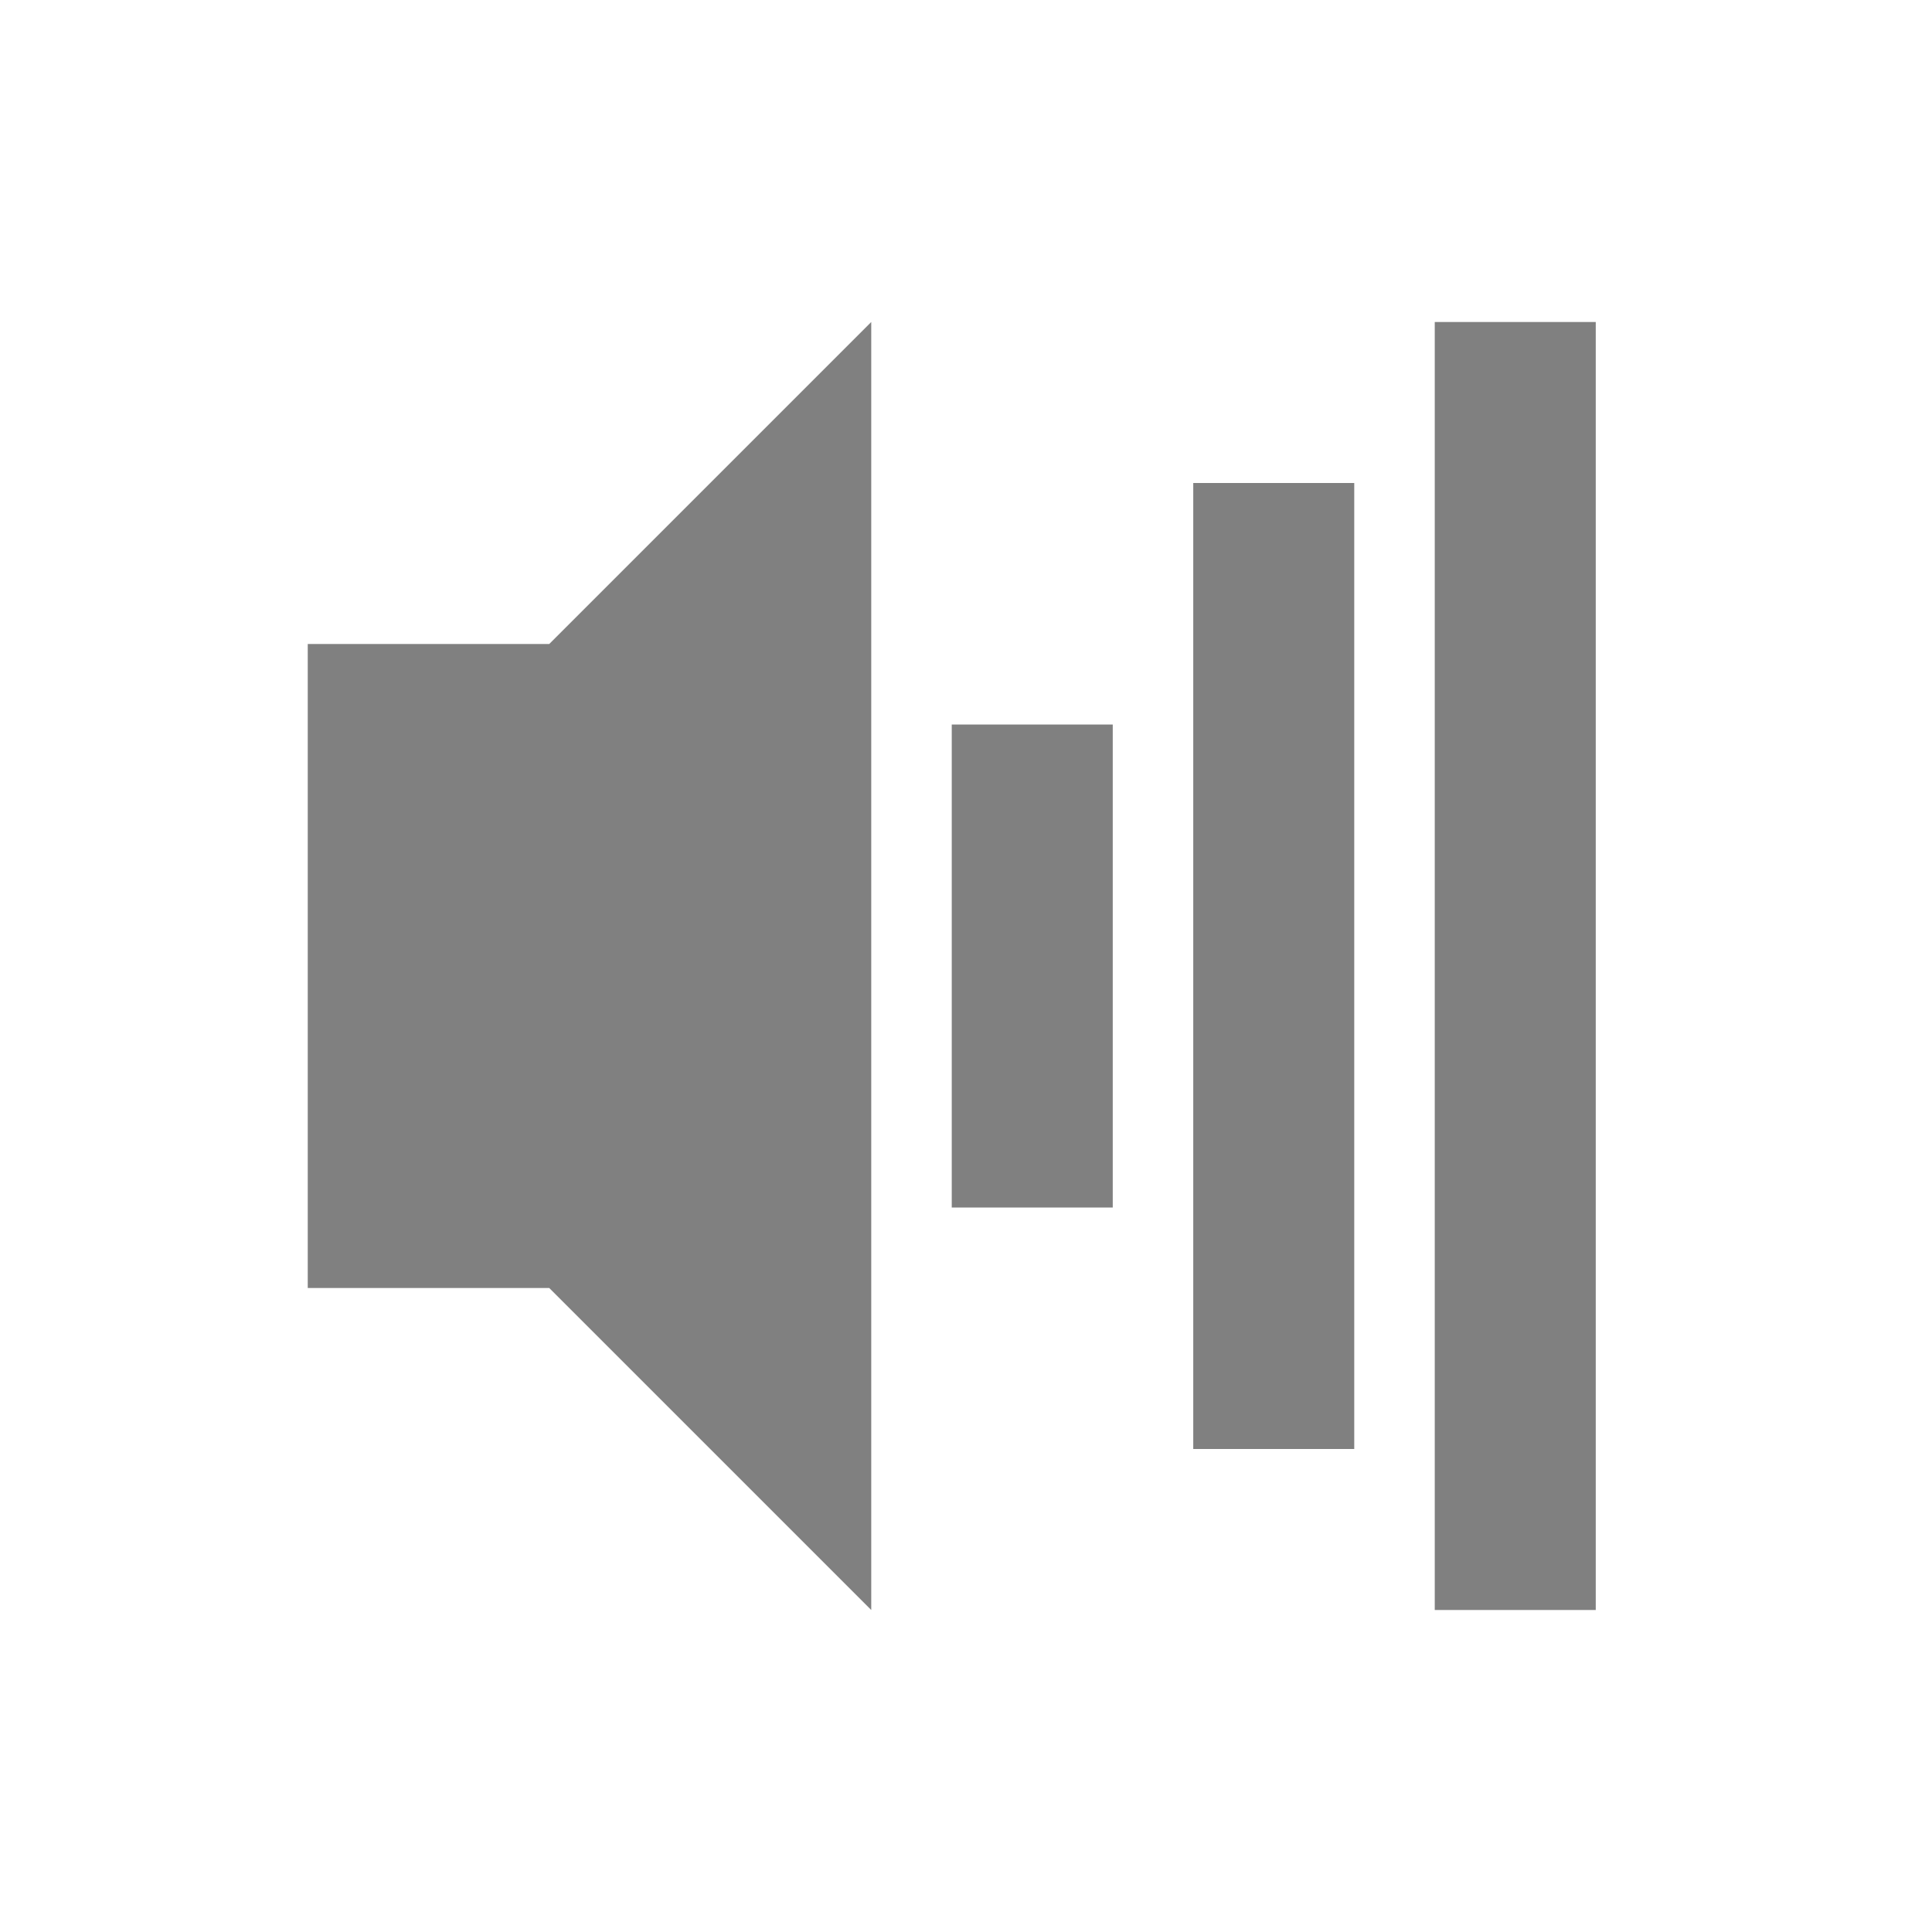
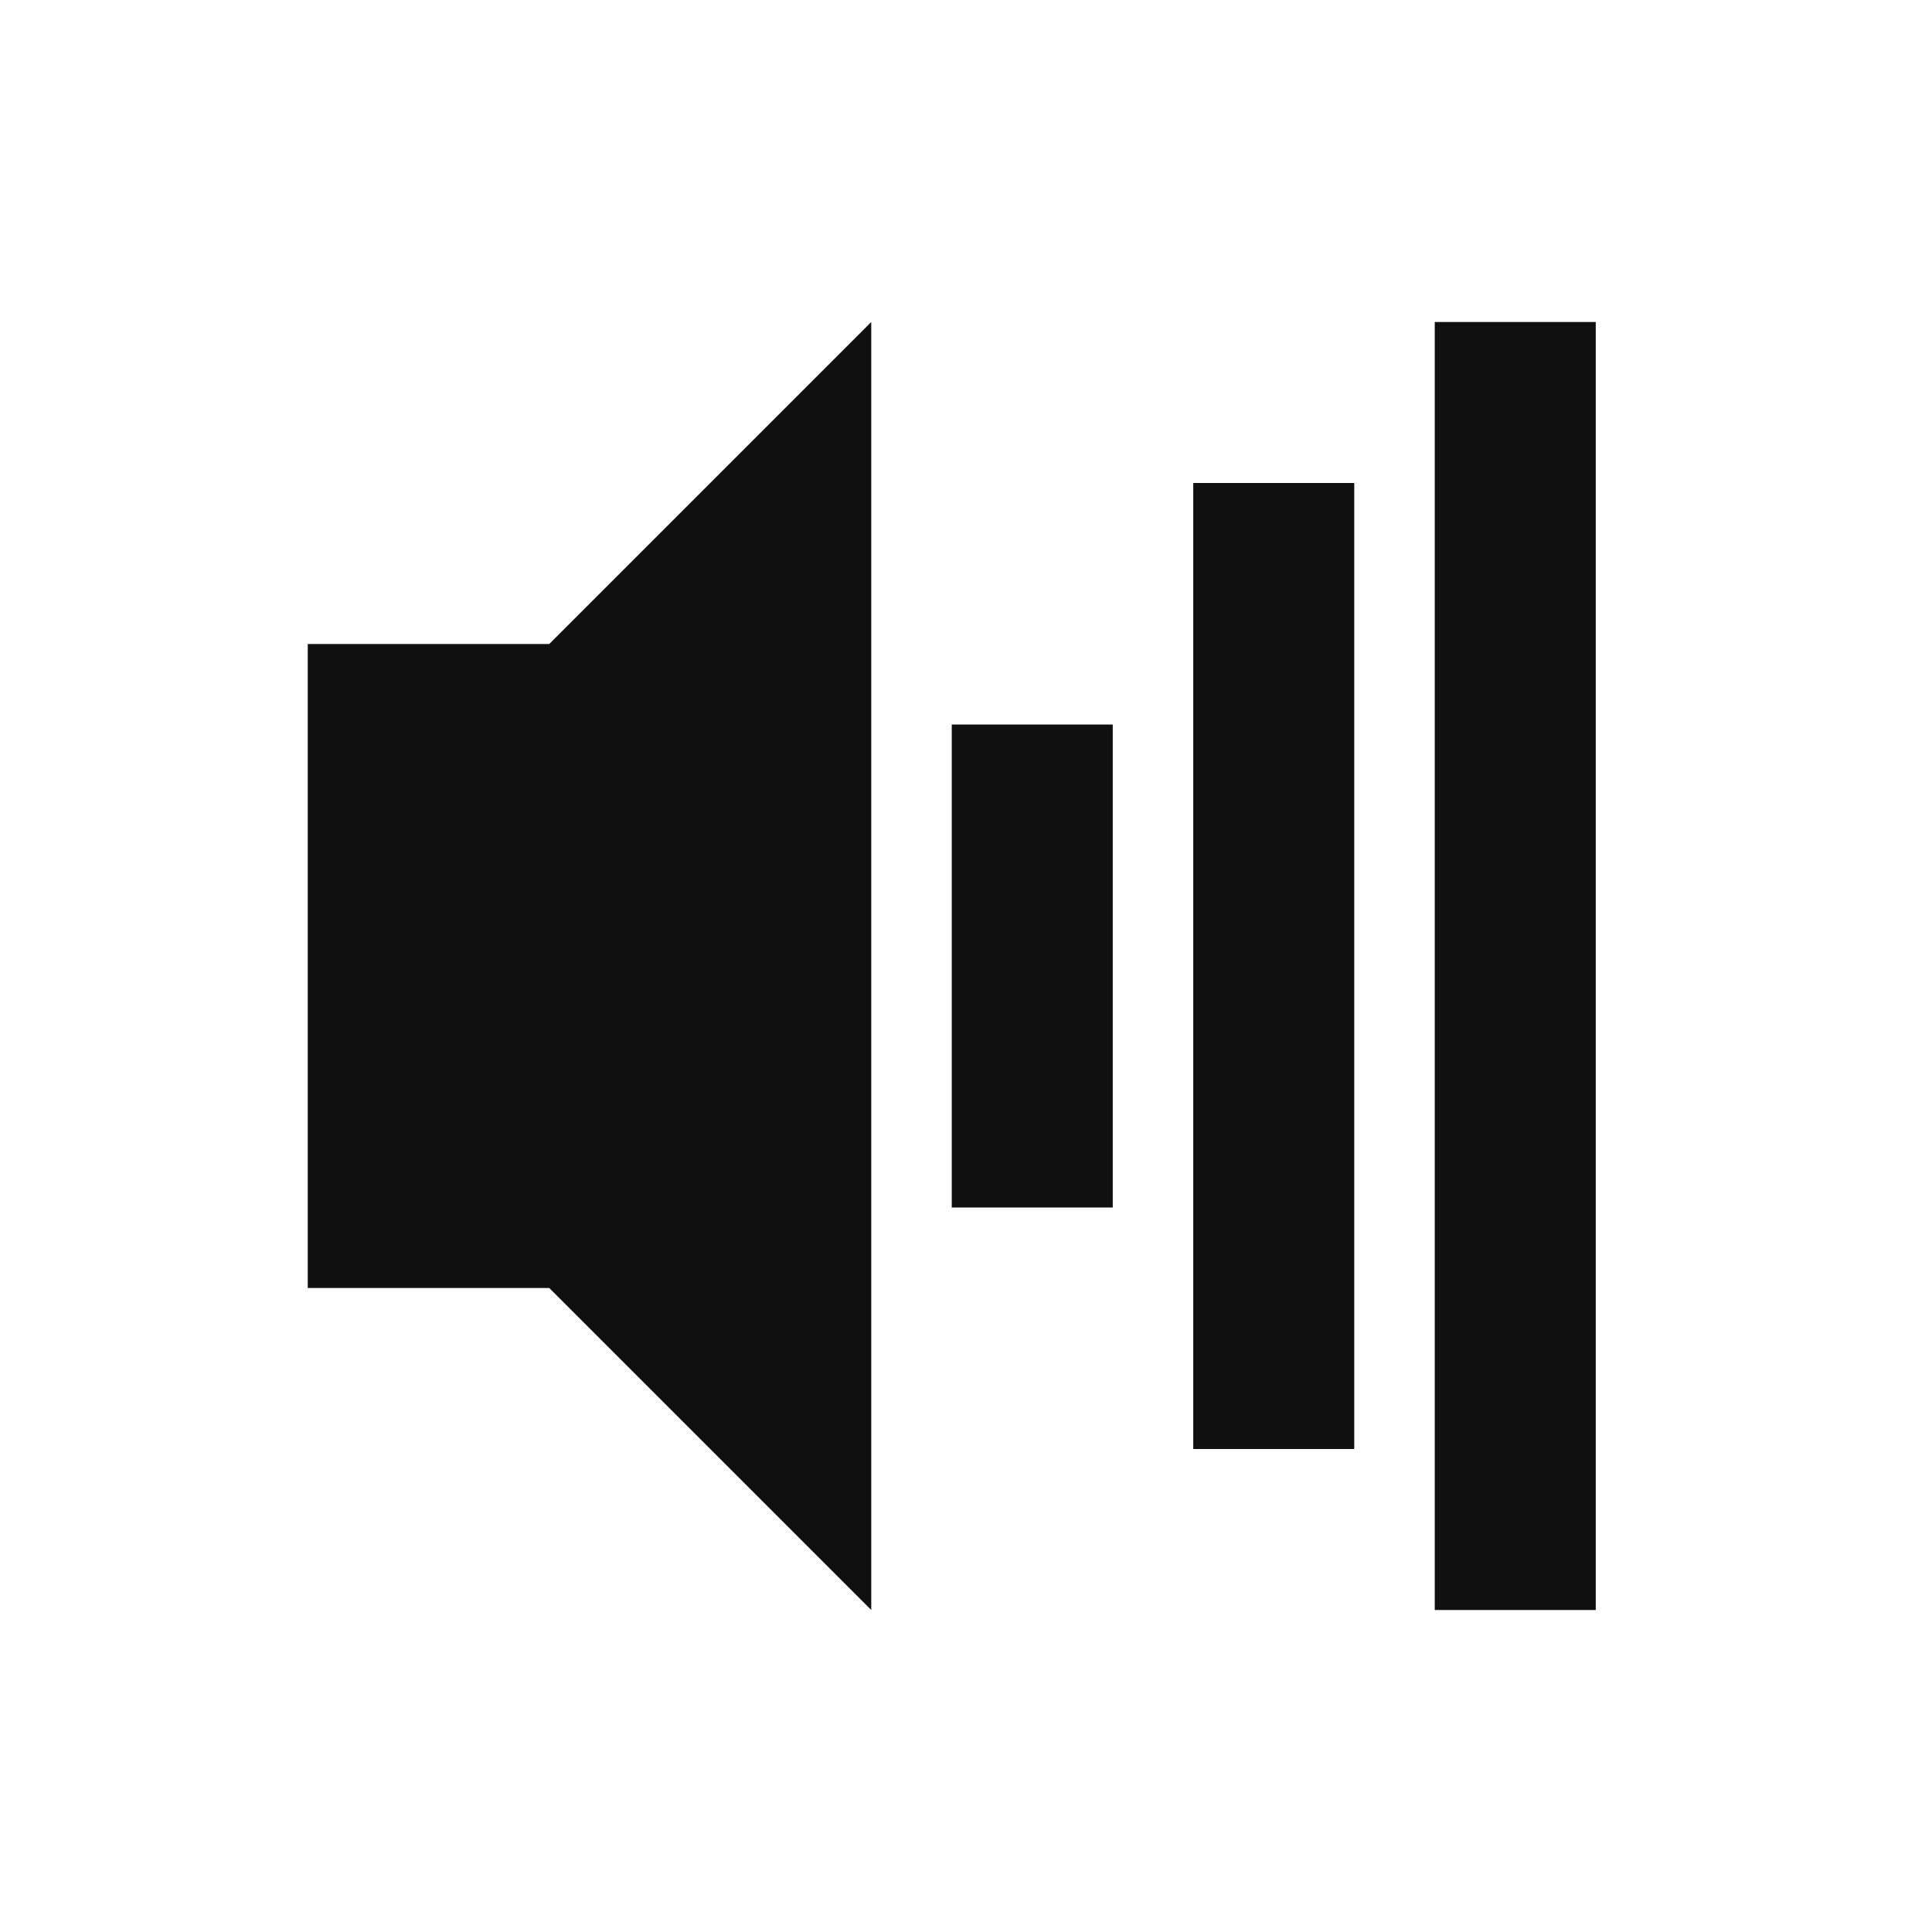
<svg xmlns="http://www.w3.org/2000/svg" xmlns:xlink="http://www.w3.org/1999/xlink" width="48" height="48" id="svg2" version="1.1">
  <defs id="defs4">
    <linearGradient id="linearGradient4009">
      <stop style="stop-color:#9a9a9a;stop-opacity:0.644;" offset="0" id="stop4011" />
      <stop style="stop-color:#ffffff;stop-opacity:0" offset="1" id="stop4013" />
    </linearGradient>
    <linearGradient id="linearGradient3993">
      <stop style="stop-color:#000000;stop-opacity:0.436;" offset="0" id="stop3995" />
      <stop style="stop-color:#ffffff;stop-opacity:0" offset="1" id="stop3997" />
    </linearGradient>
    <linearGradient id="linearGradient3981">
      <stop id="stop3983" offset="0" style="stop-color:#9a9a9a;stop-opacity:0.18;" />
      <stop id="stop3985" offset="1" style="stop-color:#ffffff;stop-opacity:0" />
    </linearGradient>
    <linearGradient id="linearGradient3883">
      <stop style="stop-color:#ff00b7;stop-opacity:0.181;" offset="0" id="stop3885" />
      <stop style="stop-color:#999999;stop-opacity:0;" offset="1" id="stop3887" />
    </linearGradient>
    <linearGradient id="linearGradient3877">
      <stop style="stop-color:#00dfff;stop-opacity:0.18;" offset="0" id="stop3879" />
      <stop style="stop-color:#ffffff;stop-opacity:0" offset="1" id="stop3881" />
    </linearGradient>
    <linearGradient id="linearGradient3833">
      <stop id="stop3835" offset="0" style="stop-color:#008396;stop-opacity:0.18;" />
      <stop id="stop3837" offset="1" style="stop-color:#ffffff;stop-opacity:0" />
    </linearGradient>
    <linearGradient id="linearGradient3823">
      <stop style="stop-color:#4d9600;stop-opacity:0.18;" offset="0" id="stop3825" />
      <stop style="stop-color:#ffffff;stop-opacity:0" offset="1" id="stop3827" />
    </linearGradient>
    <linearGradient id="linearGradient3802">
      <stop id="stop3804" offset="0" style="stop-color:#ffc300;stop-opacity:0.18;" />
      <stop id="stop3806" offset="1" style="stop-color:#ffffff;stop-opacity:0" />
    </linearGradient>
    <linearGradient id="linearGradient3789">
      <stop style="stop-color:#ff0013;stop-opacity:0.181;" offset="0" id="stop3791" />
      <stop style="stop-color:#ffffff;stop-opacity:0" offset="1" id="stop3793" />
    </linearGradient>
    <linearGradient id="linearGradient3846">
      <stop id="stop3848" offset="0" style="stop-color:#ff6500;stop-opacity:1;" />
      <stop id="stop3850" offset="1" style="stop-color:#f08a4f;stop-opacity:1;" />
    </linearGradient>
    <linearGradient id="linearGradient3795">
      <stop style="stop-color:#000000;stop-opacity:1;" offset="0" id="stop3797" />
      <stop style="stop-color:#6d6d6d;stop-opacity:1;" offset="1" id="stop3799" />
    </linearGradient>
    <linearGradient id="linearGradient3698">
      <stop id="stop3700" offset="0" style="stop-color:#96d0e1;stop-opacity:1" />
      <stop style="stop-color:#89b7e1;stop-opacity:1" offset="0.678" id="stop3706" />
      <stop id="stop3702" offset="1" style="stop-color:#699dd3;stop-opacity:1" />
    </linearGradient>
    <linearGradient id="linearGradient3708">
      <stop id="stop3710" offset="0" style="stop-color:#658db6;stop-opacity:1" />
      <stop style="stop-color:#527fab;stop-opacity:1;" offset="0.768" id="stop3716" />
      <stop id="stop3712" offset="1" style="stop-color:#4071a0;stop-opacity:1" />
    </linearGradient>
    <linearGradient id="linearGradient3750">
      <stop style="stop-color:#d0e2f1;stop-opacity:1" offset="0" id="stop3752" />
      <stop id="stop3756" offset="0.856" style="stop-color:#cadef0;stop-opacity:1" />
      <stop style="stop-color:#95bee3;stop-opacity:1" offset="1" id="stop3754" />
    </linearGradient>
    <linearGradient id="linearGradient3803">
      <stop id="stop3805" offset="0" style="stop-color:#d7def0;stop-opacity:1;" />
      <stop style="stop-color:#ffffff;stop-opacity:1" offset="0.5" id="stop3811" />
      <stop id="stop3807" offset="1" style="stop-color:#d5def0;stop-opacity:1" />
    </linearGradient>
    <linearGradient xlink:href="#linearGradient3846" id="linearGradient3801" x1="23.204" y1="1053.158" x2="23.204" y2="1004.847" gradientUnits="userSpaceOnUse" gradientTransform="matrix(0.9244792,0,0,1,3.625,0)" />
    <radialGradient xlink:href="#linearGradient3763" id="radialGradient4338" gradientUnits="userSpaceOnUse" gradientTransform="matrix(1.98696,0,0,1.302543,-22.47096,-7.957953)" cx="22.768" cy="26.304" fx="22.768" fy="26.304" r="20.268" />
    <linearGradient id="linearGradient3763">
      <stop id="stop3765" offset="0" style="stop-color:#ffffff;stop-opacity:1;" />
      <stop id="stop3767" offset="1" style="stop-color:#c1c1c1;stop-opacity:1;" />
    </linearGradient>
    <linearGradient xlink:href="#linearGradient3795" id="linearGradient3056" gradientUnits="userSpaceOnUse" x1="23.204" y1="1058.292" x2="23.204" y2="988.181" gradientTransform="scale(0.09401944,1)" />
    <linearGradient xlink:href="#linearGradient3795" id="linearGradient3787" gradientUnits="userSpaceOnUse" gradientTransform="matrix(0.9244792,0,0,1,3.625,0)" x1="23.204" y1="1053.158" x2="23.204" y2="1004.847" />
    <linearGradient xlink:href="#linearGradient3883" id="linearGradient3974" gradientUnits="userSpaceOnUse" gradientTransform="matrix(0.9063304,0.4225698,-0.4225698,0.9063304,12.60326,995.4075)" x1="14.89" y1="31.294" x2="15.601" y2="18.92" />
    <linearGradient xlink:href="#linearGradient3789" id="linearGradient3976" gradientUnits="userSpaceOnUse" gradientTransform="translate(0,1004.362)" x1="14.89" y1="31.294" x2="15.601" y2="18.92" />
    <linearGradient xlink:href="#linearGradient3802" id="linearGradient3978" gradientUnits="userSpaceOnUse" x1="8.838" y1="1029.666" x2="19.114" y2="1029.666" />
    <linearGradient xlink:href="#linearGradient3823" id="linearGradient3980" gradientUnits="userSpaceOnUse" x1="8.862" y1="1028.451" x2="19.059" y2="1028.451" />
    <linearGradient xlink:href="#linearGradient3802" id="linearGradient3982" gradientUnits="userSpaceOnUse" x1="8.873" y1="1027.535" x2="19.172" y2="1027.535" />
    <linearGradient xlink:href="#linearGradient3877" id="linearGradient3984" gradientUnits="userSpaceOnUse" x1="8.88" y1="1027.033" x2="19.236" y2="1027.033" />
    <linearGradient xlink:href="#linearGradient3877" id="linearGradient3986" gradientUnits="userSpaceOnUse" x1="8.891" y1="1026.207" x2="19.348" y2="1026.207" />
    <linearGradient xlink:href="#linearGradient3883" id="linearGradient4004" gradientUnits="userSpaceOnUse" gradientTransform="matrix(0.9063304,0.4225698,-0.4225698,0.9063304,12.60326,995.4075)" x1="14.89" y1="31.294" x2="15.601" y2="18.92" />
    <linearGradient xlink:href="#linearGradient3789" id="linearGradient4006" gradientUnits="userSpaceOnUse" gradientTransform="translate(0,1004.362)" x1="14.89" y1="31.294" x2="15.601" y2="18.92" />
    <linearGradient xlink:href="#linearGradient3802" id="linearGradient4008" gradientUnits="userSpaceOnUse" x1="8.838" y1="1029.666" x2="19.114" y2="1029.666" />
    <linearGradient xlink:href="#linearGradient3823" id="linearGradient4010" gradientUnits="userSpaceOnUse" x1="8.862" y1="1028.451" x2="19.059" y2="1028.451" />
    <linearGradient xlink:href="#linearGradient3802" id="linearGradient4012" gradientUnits="userSpaceOnUse" x1="8.873" y1="1027.535" x2="19.172" y2="1027.535" />
    <linearGradient xlink:href="#linearGradient3877" id="linearGradient4014" gradientUnits="userSpaceOnUse" x1="8.88" y1="1027.033" x2="19.236" y2="1027.033" />
    <linearGradient xlink:href="#linearGradient3877" id="linearGradient4016" gradientUnits="userSpaceOnUse" x1="8.891" y1="1026.207" x2="19.348" y2="1026.207" />
    <linearGradient xlink:href="#linearGradient3883" id="linearGradient3084" gradientUnits="userSpaceOnUse" gradientTransform="matrix(0.9063304,0.4225698,-0.4225698,0.9063304,12.60326,995.4075)" x1="14.89" y1="31.294" x2="15.601" y2="18.92" />
    <linearGradient xlink:href="#linearGradient3789" id="linearGradient3086" gradientUnits="userSpaceOnUse" gradientTransform="translate(0,1004.362)" x1="14.89" y1="31.294" x2="15.601" y2="18.92" />
    <linearGradient xlink:href="#linearGradient3802" id="linearGradient3088" gradientUnits="userSpaceOnUse" x1="8.838" y1="1029.666" x2="19.114" y2="1029.666" />
    <linearGradient xlink:href="#linearGradient3823" id="linearGradient3090" gradientUnits="userSpaceOnUse" x1="8.862" y1="1028.451" x2="19.059" y2="1028.451" />
    <linearGradient xlink:href="#linearGradient3802" id="linearGradient3092" gradientUnits="userSpaceOnUse" x1="8.873" y1="1027.535" x2="19.172" y2="1027.535" />
    <linearGradient xlink:href="#linearGradient3877" id="linearGradient3094" gradientUnits="userSpaceOnUse" x1="8.88" y1="1027.033" x2="19.236" y2="1027.033" />
    <linearGradient xlink:href="#linearGradient3877" id="linearGradient3096" gradientUnits="userSpaceOnUse" x1="8.891" y1="1026.207" x2="19.348" y2="1026.207" />
    <linearGradient xlink:href="#linearGradient3883" id="linearGradient3098" gradientUnits="userSpaceOnUse" gradientTransform="matrix(0.9063304,0.4225698,-0.4225698,0.9063304,12.60326,995.4075)" x1="14.89" y1="31.294" x2="15.601" y2="18.92" />
    <linearGradient xlink:href="#linearGradient3789" id="linearGradient3100" gradientUnits="userSpaceOnUse" gradientTransform="translate(0,1004.362)" x1="14.89" y1="31.294" x2="15.601" y2="18.92" />
    <linearGradient xlink:href="#linearGradient3802" id="linearGradient3102" gradientUnits="userSpaceOnUse" x1="8.838" y1="1029.666" x2="19.114" y2="1029.666" />
    <linearGradient xlink:href="#linearGradient3823" id="linearGradient3104" gradientUnits="userSpaceOnUse" x1="8.862" y1="1028.451" x2="19.059" y2="1028.451" />
    <linearGradient xlink:href="#linearGradient3802" id="linearGradient3106" gradientUnits="userSpaceOnUse" x1="8.873" y1="1027.535" x2="19.172" y2="1027.535" />
    <linearGradient xlink:href="#linearGradient3877" id="linearGradient3108" gradientUnits="userSpaceOnUse" x1="8.88" y1="1027.033" x2="19.236" y2="1027.033" />
    <linearGradient xlink:href="#linearGradient3877" id="linearGradient3110" gradientUnits="userSpaceOnUse" x1="8.891" y1="1026.207" x2="19.348" y2="1026.207" />
    <linearGradient xlink:href="#linearGradient3883" id="linearGradient3128" gradientUnits="userSpaceOnUse" gradientTransform="matrix(0.9063304,0.4225698,-0.4225698,0.9063304,12.60326,995.4075)" x1="14.89" y1="31.294" x2="15.601" y2="18.92" />
    <linearGradient xlink:href="#linearGradient3789" id="linearGradient3130" gradientUnits="userSpaceOnUse" gradientTransform="translate(0,1004.362)" x1="14.89" y1="31.294" x2="15.601" y2="18.92" />
    <linearGradient xlink:href="#linearGradient3802" id="linearGradient3132" gradientUnits="userSpaceOnUse" x1="8.838" y1="1029.666" x2="19.114" y2="1029.666" />
    <linearGradient xlink:href="#linearGradient3823" id="linearGradient3134" gradientUnits="userSpaceOnUse" x1="8.862" y1="1028.451" x2="19.059" y2="1028.451" />
    <linearGradient xlink:href="#linearGradient3802" id="linearGradient3136" gradientUnits="userSpaceOnUse" x1="8.873" y1="1027.535" x2="19.172" y2="1027.535" />
    <linearGradient xlink:href="#linearGradient3877" id="linearGradient3138" gradientUnits="userSpaceOnUse" x1="8.88" y1="1027.033" x2="19.236" y2="1027.033" />
    <linearGradient xlink:href="#linearGradient3877" id="linearGradient3140" gradientUnits="userSpaceOnUse" x1="8.891" y1="1026.207" x2="19.348" y2="1026.207" />
    <linearGradient xlink:href="#linearGradient3877" id="linearGradient3143" gradientUnits="userSpaceOnUse" x1="8.891" y1="1026.207" x2="19.348" y2="1026.207" gradientTransform="matrix(-0.6665904,-0.7454242,0.7454242,-0.6665904,-723.09,1732.93)" />
    <linearGradient xlink:href="#linearGradient3877" id="linearGradient3146" gradientUnits="userSpaceOnUse" x1="8.88" y1="1027.033" x2="19.236" y2="1027.033" gradientTransform="matrix(-0.6665904,-0.7454242,0.7454242,-0.6665904,-723.3773,1732.643)" />
    <linearGradient xlink:href="#linearGradient3802" id="linearGradient3149" gradientUnits="userSpaceOnUse" x1="8.873" y1="1027.535" x2="19.172" y2="1027.535" gradientTransform="matrix(-0.6665904,-0.7454242,0.7454242,-0.6665904,-723.3773,1732.643)" />
    <linearGradient xlink:href="#linearGradient3823" id="linearGradient3152" gradientUnits="userSpaceOnUse" x1="8.862" y1="1028.451" x2="19.059" y2="1028.451" gradientTransform="matrix(-0.6665904,-0.7454242,0.7454242,-0.6665904,-723.3773,1732.643)" />
    <linearGradient xlink:href="#linearGradient3802" id="linearGradient3155" gradientUnits="userSpaceOnUse" x1="8.838" y1="1029.666" x2="19.114" y2="1029.666" gradientTransform="matrix(-0.6665904,-0.7454242,0.7454242,-0.6665904,-723.3773,1732.643)" />
    <linearGradient xlink:href="#linearGradient3789" id="linearGradient3158" gradientUnits="userSpaceOnUse" gradientTransform="matrix(-0.6665904,-0.7454242,0.7454242,-0.6665904,25.29864,1063.145)" x1="14.89" y1="31.294" x2="15.601" y2="18.92" />
    <linearGradient xlink:href="#linearGradient3883" id="linearGradient3161" gradientUnits="userSpaceOnUse" gradientTransform="matrix(-0.2891573,-0.9572816,0.9572816,-0.2891573,10.28865,1059.918)" x1="14.89" y1="31.294" x2="15.601" y2="18.92" />
    <linearGradient xlink:href="#linearGradient3883" id="linearGradient3163" gradientUnits="userSpaceOnUse" gradientTransform="matrix(0.9063304,0.4225698,-0.4225698,0.9063304,12.60326,995.4075)" x1="14.89" y1="31.294" x2="15.601" y2="18.92" />
    <linearGradient xlink:href="#linearGradient3789" id="linearGradient3165" gradientUnits="userSpaceOnUse" gradientTransform="translate(0,1004.362)" x1="14.89" y1="31.294" x2="15.601" y2="18.92" />
    <linearGradient xlink:href="#linearGradient3802" id="linearGradient3167" gradientUnits="userSpaceOnUse" x1="8.838" y1="1029.666" x2="19.114" y2="1029.666" />
    <linearGradient xlink:href="#linearGradient3823" id="linearGradient3169" gradientUnits="userSpaceOnUse" x1="8.862" y1="1028.451" x2="19.059" y2="1028.451" />
    <linearGradient xlink:href="#linearGradient3802" id="linearGradient3171" gradientUnits="userSpaceOnUse" x1="8.873" y1="1027.535" x2="19.172" y2="1027.535" />
    <linearGradient xlink:href="#linearGradient3877" id="linearGradient3173" gradientUnits="userSpaceOnUse" x1="8.88" y1="1027.033" x2="19.236" y2="1027.033" />
    <linearGradient xlink:href="#linearGradient3877" id="linearGradient3175" gradientUnits="userSpaceOnUse" x1="8.891" y1="1026.207" x2="19.348" y2="1026.207" />
    <linearGradient xlink:href="#linearGradient3877" id="linearGradient3178" gradientUnits="userSpaceOnUse" x1="8.891" y1="1026.207" x2="19.348" y2="1026.207" gradientTransform="matrix(0.6665904,0.7454242,-0.7454242,0.6665904,774.9679,323.5486)" />
    <linearGradient xlink:href="#linearGradient3877" id="linearGradient3181" gradientUnits="userSpaceOnUse" x1="8.88" y1="1027.033" x2="19.236" y2="1027.033" gradientTransform="matrix(0.6665904,0.7454242,-0.7454242,0.6665904,774.9679,323.5486)" />
    <linearGradient xlink:href="#linearGradient3802" id="linearGradient3184" gradientUnits="userSpaceOnUse" x1="8.873" y1="1027.535" x2="19.172" y2="1027.535" gradientTransform="matrix(0.6665904,0.7454242,-0.7454242,0.6665904,774.9679,323.5486)" />
    <linearGradient xlink:href="#linearGradient3823" id="linearGradient3187" gradientUnits="userSpaceOnUse" x1="8.862" y1="1028.451" x2="19.059" y2="1028.451" gradientTransform="matrix(0.6665904,0.7454242,-0.7454242,0.6665904,774.9679,323.5486)" />
    <linearGradient xlink:href="#linearGradient3802" id="linearGradient3190" gradientUnits="userSpaceOnUse" x1="8.838" y1="1029.666" x2="19.114" y2="1029.666" gradientTransform="matrix(0.6665904,0.7454242,-0.7454242,0.6665904,774.9679,323.5486)" />
    <linearGradient xlink:href="#linearGradient3789" id="linearGradient3193" gradientUnits="userSpaceOnUse" gradientTransform="matrix(0.6665904,0.7454242,-0.7454242,0.6665904,26.29193,993.0467)" x1="14.89" y1="31.294" x2="15.601" y2="18.92" />
    <linearGradient xlink:href="#linearGradient3883" id="linearGradient3196" gradientUnits="userSpaceOnUse" gradientTransform="matrix(0.2891573,0.9572816,-0.9572816,0.2891573,41.36821,996.4724)" x1="14.89" y1="31.294" x2="15.601" y2="18.92" />
    <linearGradient xlink:href="#linearGradient3981" id="linearGradient3200" gradientUnits="userSpaceOnUse" gradientTransform="matrix(-0.5474982,0.8368068,-0.8368068,-0.5474982,900.0056,1569.852)" x1="8.891" y1="1026.207" x2="19.348" y2="1026.207" />
    <linearGradient xlink:href="#linearGradient3993" id="linearGradient3991" gradientUnits="userSpaceOnUse" gradientTransform="matrix(0.4875307,-0.8731059,0.8731059,0.4875307,-884.2502,549.8775)" x1="8.891" y1="1026.207" x2="19.348" y2="1026.207" />
    <linearGradient xlink:href="#linearGradient3993" id="linearGradient4001" gradientUnits="userSpaceOnUse" gradientTransform="matrix(0.5798691,-0.8147097,0.8147097,0.5798691,-826.6897,453.4701)" x1="8.891" y1="1026.207" x2="19.348" y2="1026.207" />
    <linearGradient xlink:href="#linearGradient4009" id="linearGradient4007" gradientUnits="userSpaceOnUse" gradientTransform="matrix(0.7150492,-0.6990741,0.6990741,0.7150492,-711.318,311.4092)" x1="8.891" y1="1026.207" x2="19.348" y2="1026.207" />
    <linearGradient xlink:href="#linearGradient3795" id="linearGradient3901" x1="24.981" y1="35.761" x2="24.981" y2="17.106" gradientUnits="userSpaceOnUse" />
    <linearGradient xlink:href="#linearGradient3881" id="linearGradient3801-8" x1="37.178" y1="1004.847" x2="37.178" y2="1052.401" gradientUnits="userSpaceOnUse" gradientTransform="translate(0,-2056.724)" />
    <linearGradient id="linearGradient3881">
      <stop style="stop-color:#474845;stop-opacity:1;" offset="0" id="stop3883-7" />
      <stop style="stop-color:#838681;stop-opacity:1" offset="1" id="stop3885-4" />
    </linearGradient>
    <linearGradient y2="1052.401" x2="37.178" y1="1004.847" x1="37.178" gradientTransform="translate(5.3674317e-8,-2056.724)" gradientUnits="userSpaceOnUse" id="linearGradient3869" xlink:href="#linearGradient3881" />
  </defs>
  <g id="layer1" transform="translate(0,-1004.362)">
-     <path style="fill:#808080;fill-opacity:1" d="m 21.646,1012.362 -8,8 -6,0 0,16 6,0 8,8 z m 14,0 0,32 4,0 0,-32 z m -6,4 0,24 4,0 0,-24 z m -6,6 0,12 4,0 0,-12 z" id="rect2384" />
+     <path style="fill:#101010;fill-opacity:1" d="m 21.646,1012.362 -8,8 -6,0 0,16 6,0 8,8 z m 14,0 0,32 4,0 0,-32 z m -6,4 0,24 4,0 0,-24 z m -6,6 0,12 4,0 0,-12 z" id="rect2384" />
  </g>
</svg>
